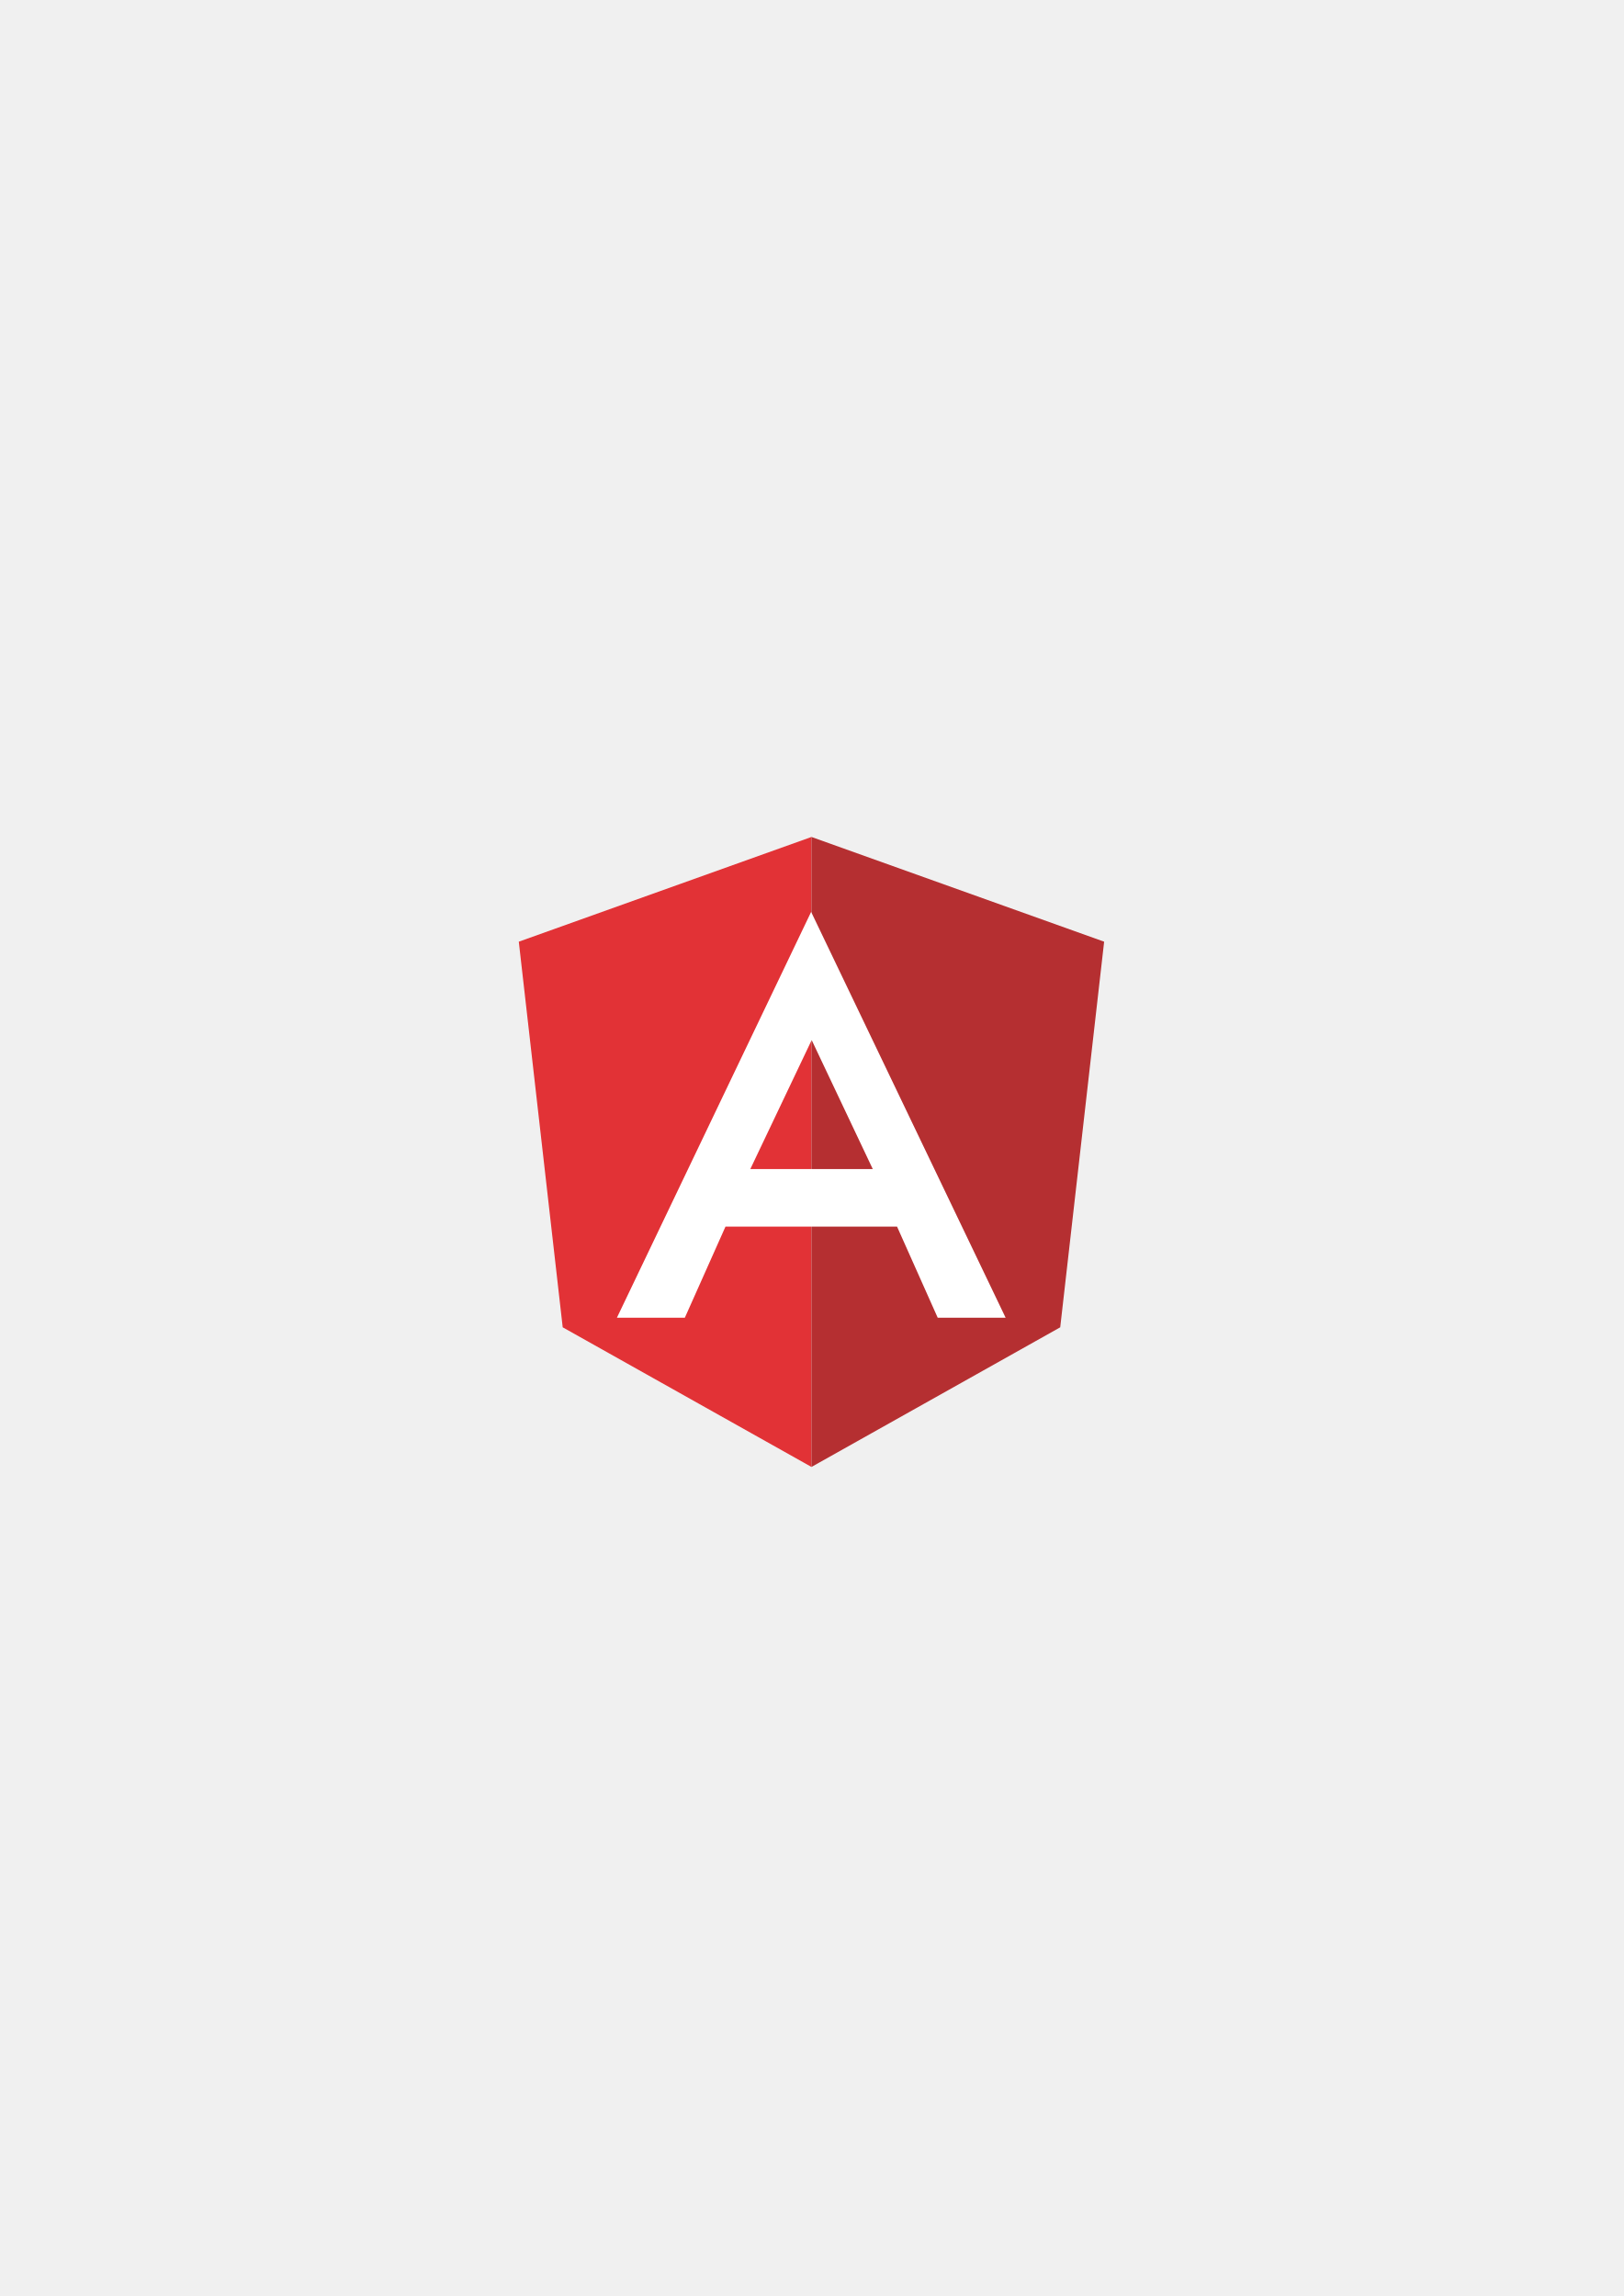
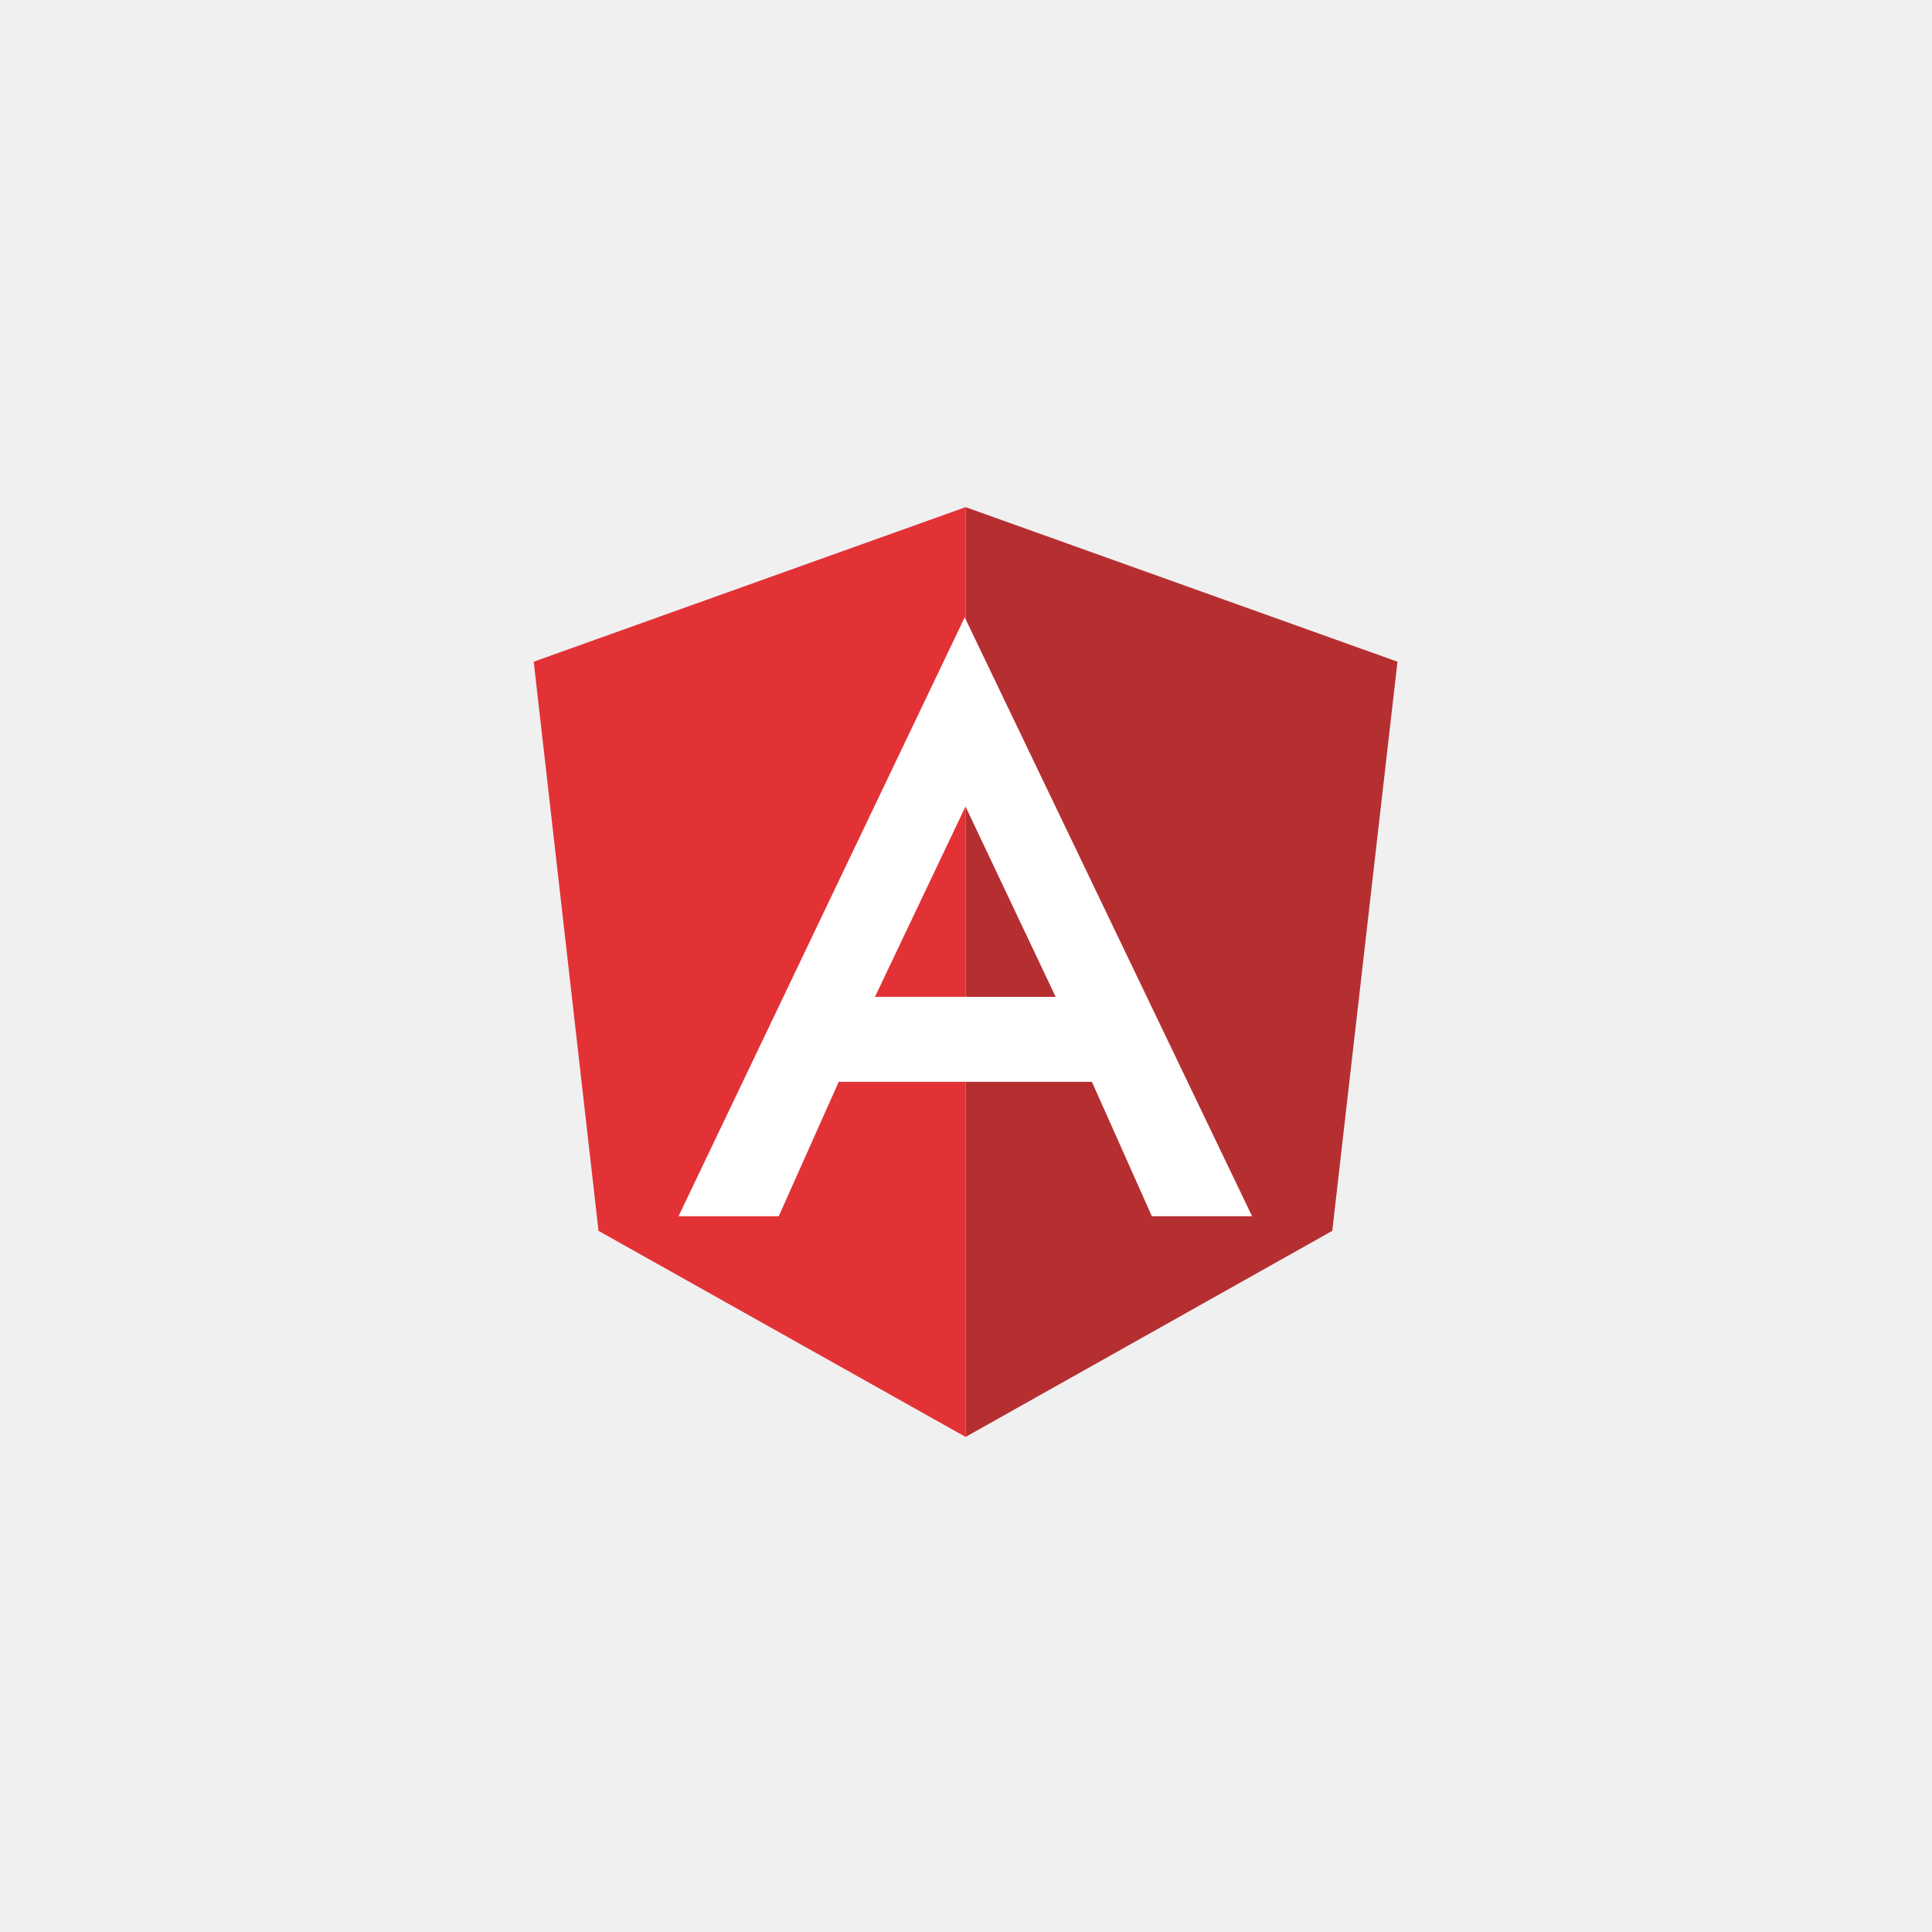
- <svg xmlns="http://www.w3.org/2000/svg" version="1.1" id="Layer_1" x="0px" y="0px" viewBox="0 0 595.3 841.9" style="enable-background:new 0 0 595.3 841.9;" xml:space="preserve">
+ <svg xmlns="http://www.w3.org/2000/svg" version="1.1" id="Layer_1" x="0px" y="0px" viewBox="0 0 480 480" style="enable-background:new 0 0 480 480;" xml:space="preserve">
  <style type="text/css">
	.st0{fill:#E23236;}
	.st1{fill:#B52F31;}
	.st2{fill:none;}
	.st3{fill:#FFFFFF;}
</style>
-   <path id="Path_40" class="st0" d="M297.5,537.9v-231l-107.3,38.4l16.1,141.4L297.5,537.9z" />
-   <path id="Path_41" class="st1" d="M297.5,537.9v-231l107.3,38.4l-16.1,141.4L297.5,537.9z" />
+   <path id="Path_40" class="st0" d="M239.9,357v-231l-107.3,38.4l16.1,141.4L239.9,357z" />
+   <path id="Path_41" class="st1" d="M239.9,357v-231l107.3,38.4L331,305.8L239.9,357z" />
  <g id="Group_31" transform="translate(36.078 27.373)">
-     <path id="Path_42" class="st2" d="M283.9,401.3l-20.8-43.8l0,0l-1.7-3.5l-1.6,3.3l0,0l-20.9,44H283.9z" />
-     <path id="Path_43" class="st3" d="M190.1,455.8H215l14.9-33.4h62.9l14.9,33.4h24.9l-71.3-148.8L190.1,455.8z M283.9,401.3h-44.9   l22.5-47.3L283.9,401.3z" />
+     <path id="Path_42" class="st2" d="M226.2,220.3l-20.8-43.8l0,0l-1.7-3.5l-1.6,3.3l0,0l-20.9,44H226.2z" />
+     <path id="Path_43" class="st3" d="M132.5,274.8h24.9l14.9-33.4h62.9l14.9,33.4h24.9L203.6,126L132.5,274.8z M226.2,220.3h-44.9   l22.5-47.3L226.2,220.3z" />
  </g>
</svg>
